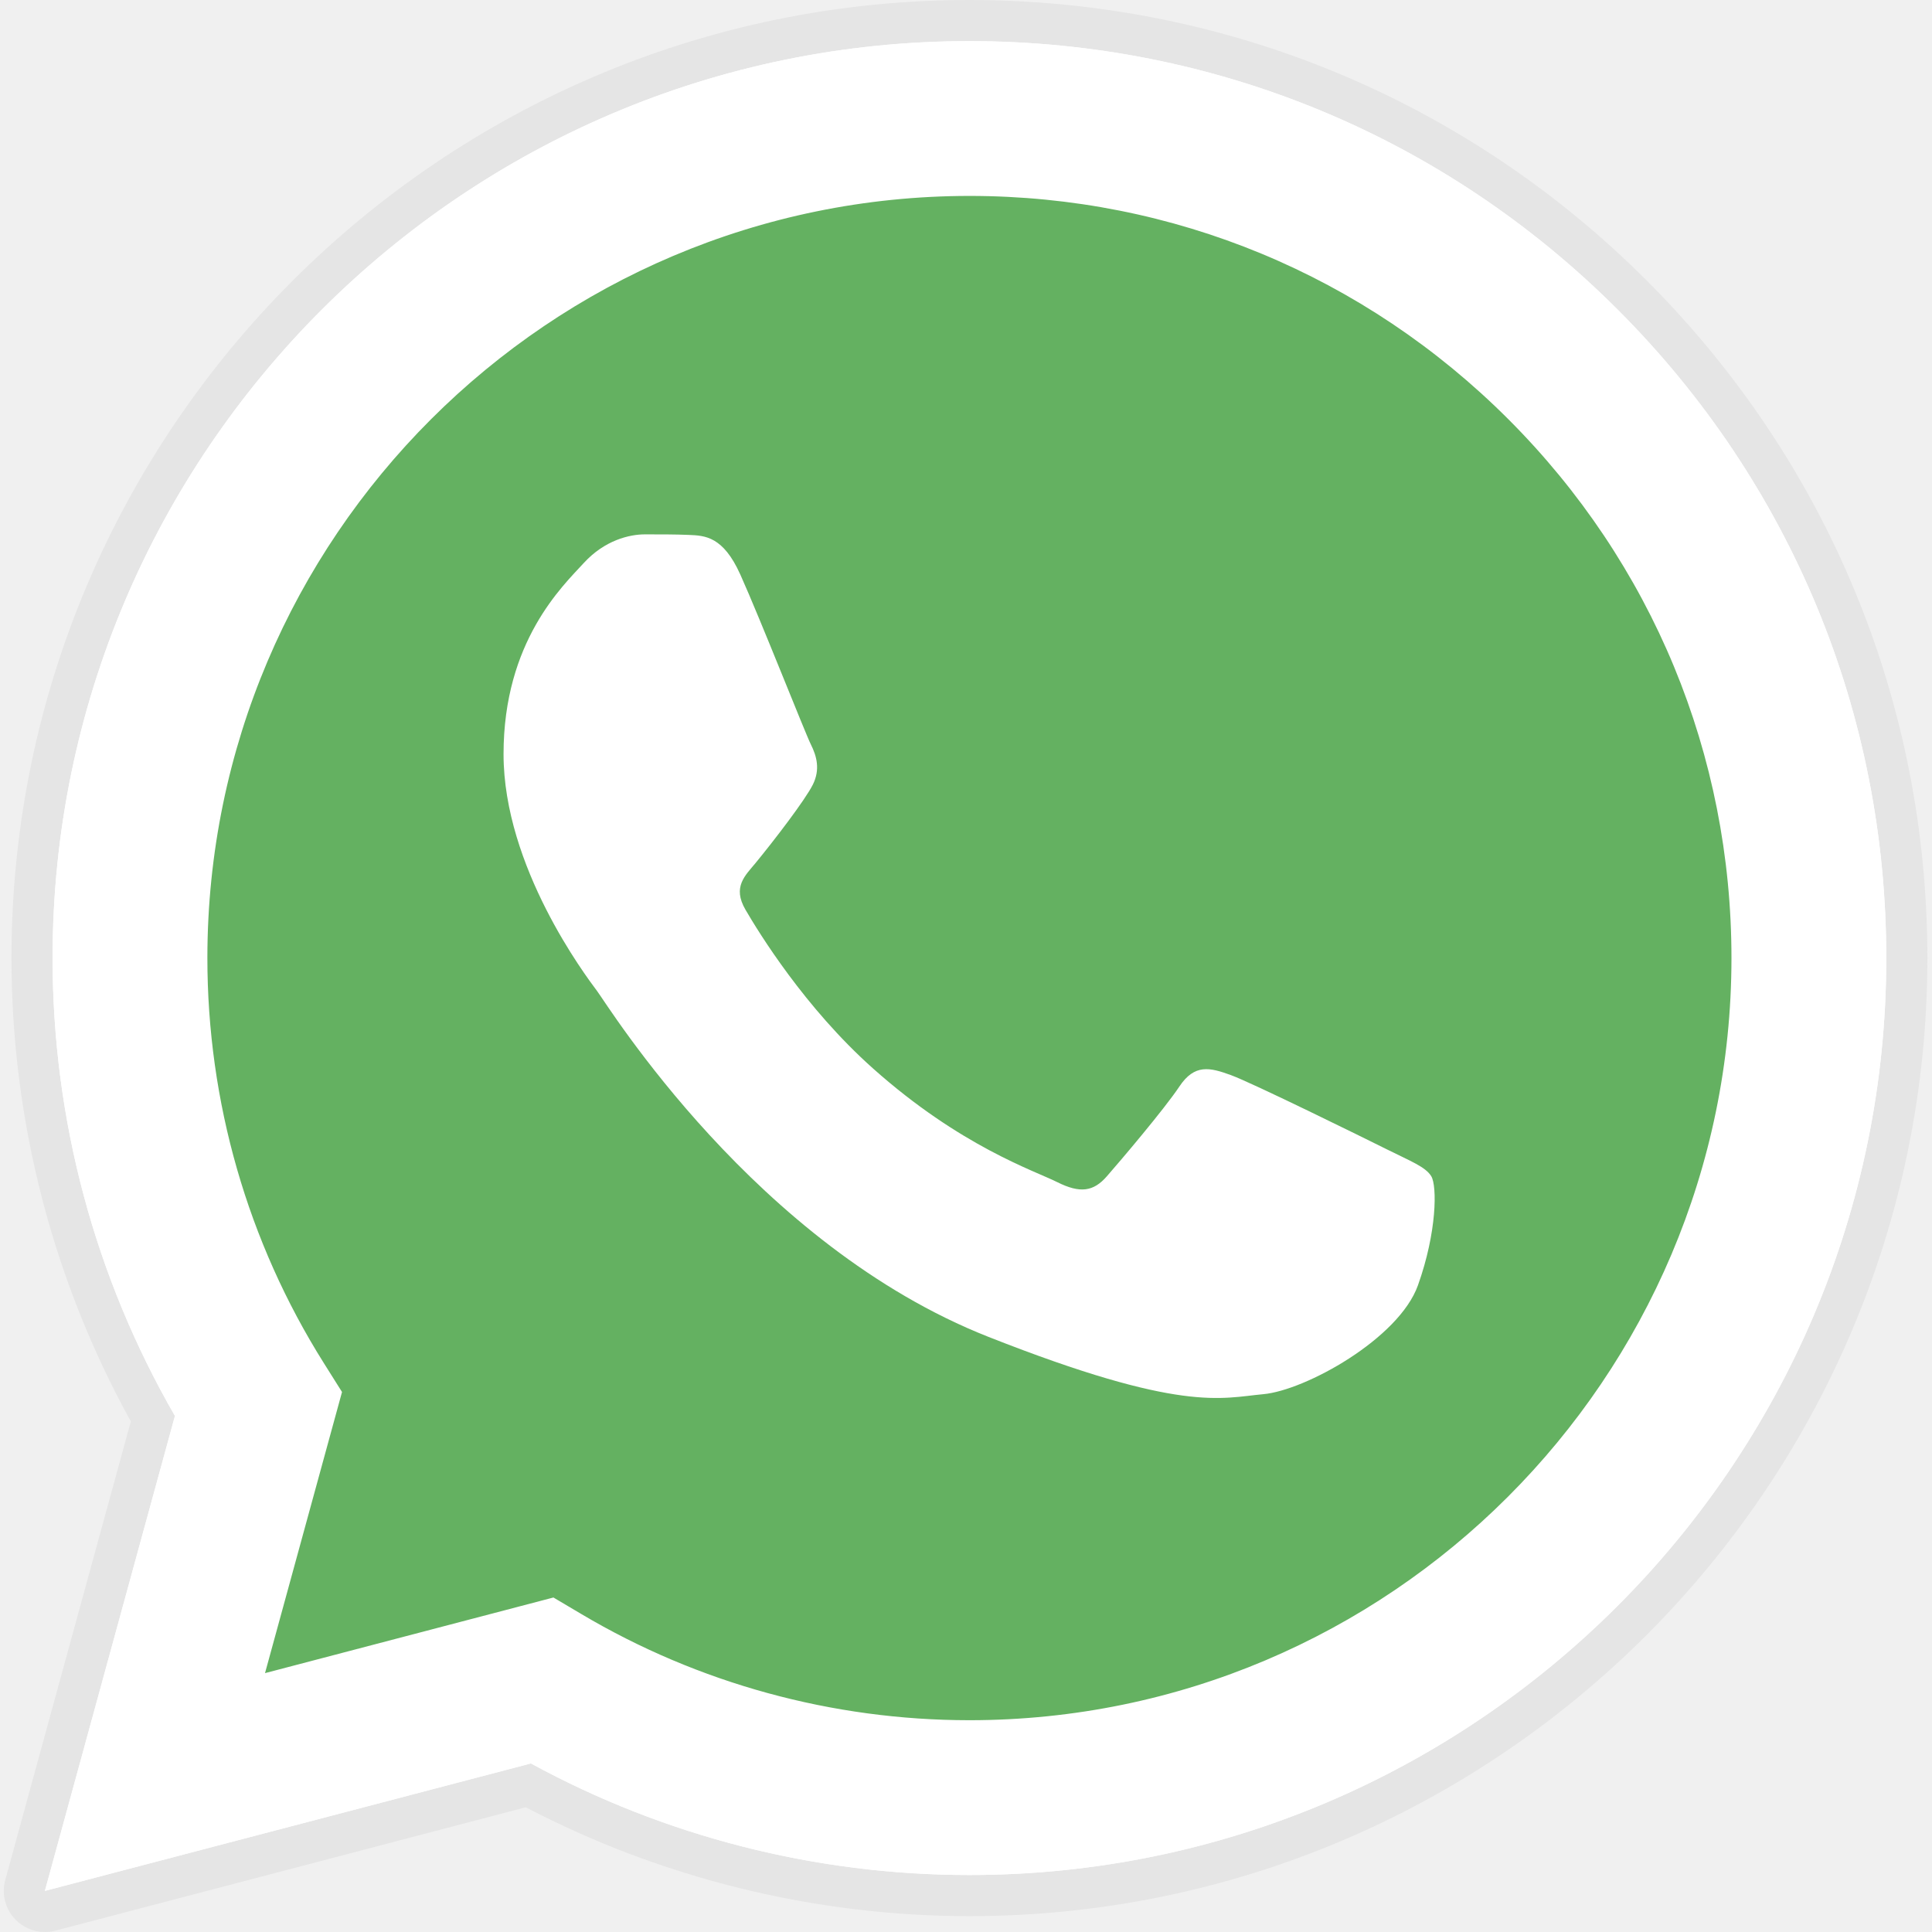
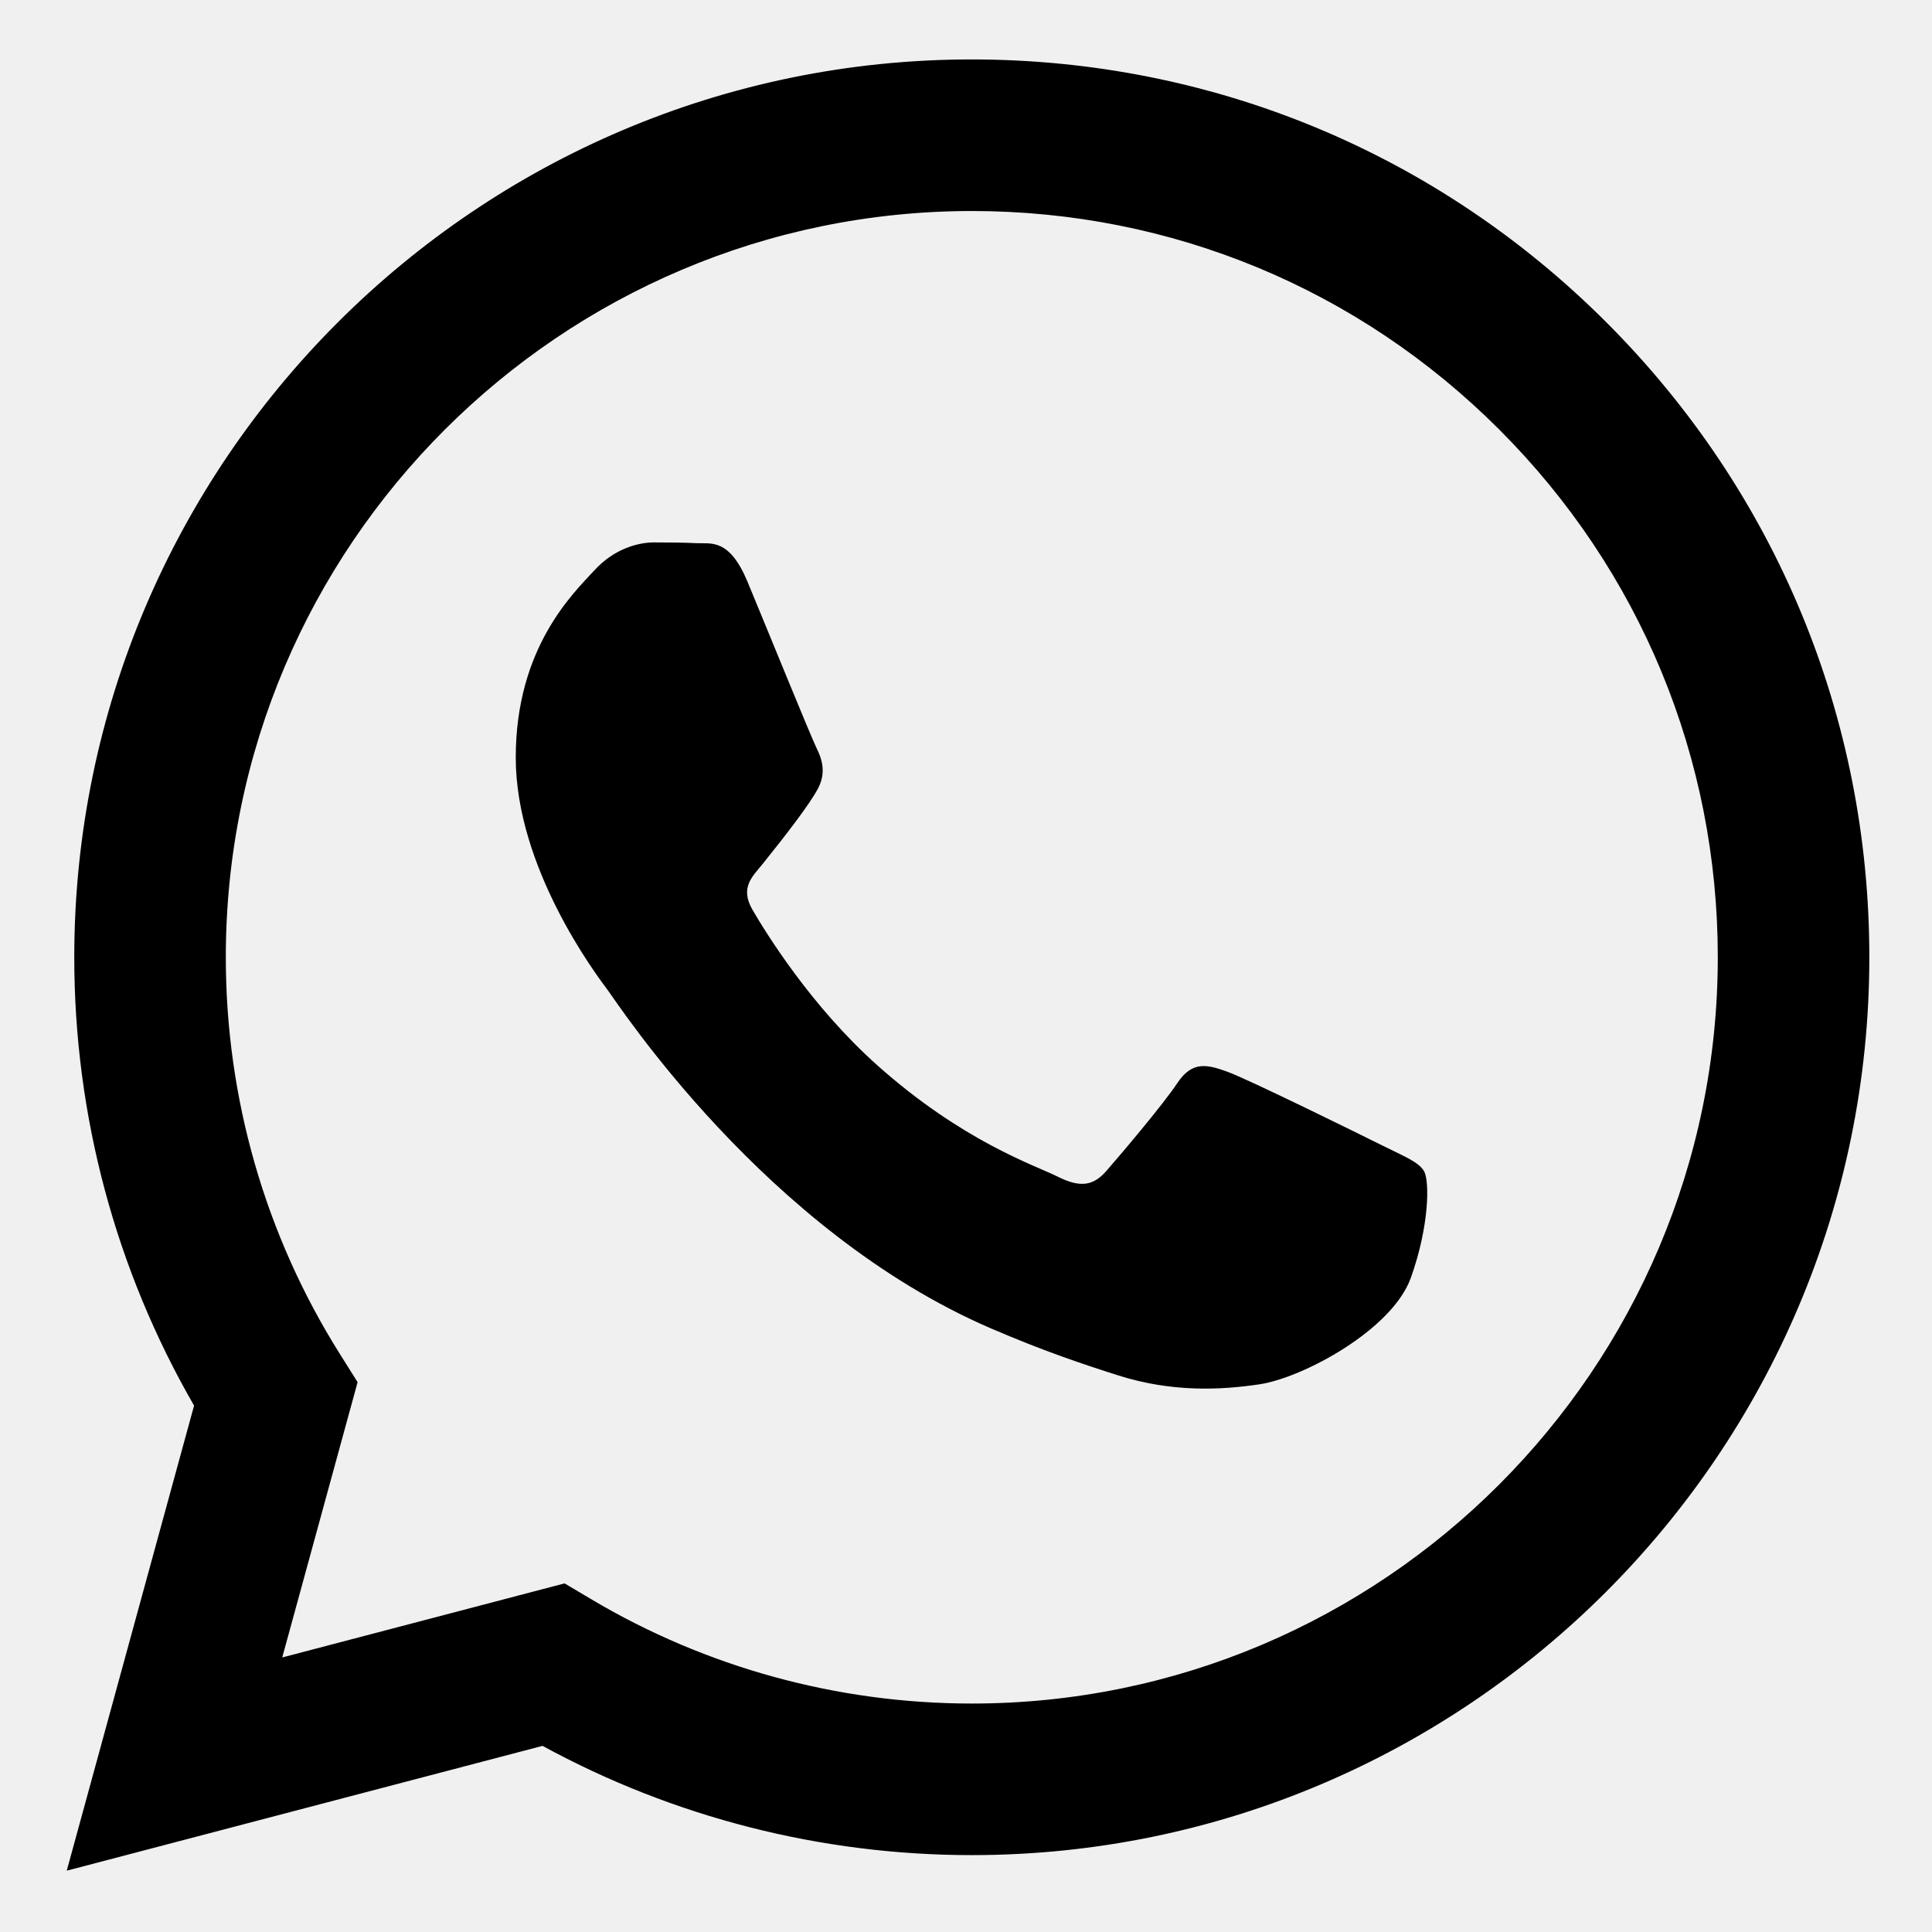
- <svg xmlns="http://www.w3.org/2000/svg" height="512pt" viewBox="-1 0 512 512" width="512pt">
-   <path d="m10.895 512c-2.875 0-5.672-1.137-7.746-3.234-2.734-2.766-3.789-6.781-2.762-10.535l33.285-121.547c-20.723-37.473-31.648-79.863-31.633-122.895.059-139.941 113.941-253.789 253.871-253.789 67.871.027 131.645 26.465 179.578 74.434 47.926 47.973 74.309 111.742 74.289 179.559-.062 139.945-113.945 253.801-253.867 253.801 0 0-.105 0-.109 0-40.871-.016-81.391-9.977-117.469-28.844l-124.676 32.695c-.914.238-1.844.355-2.762.355zm0 0" fill="#e5e5e5" />
-   <path d="m10.895 501.105 34.469-125.871c-21.262-36.84-32.445-78.629-32.43-121.441.055-133.934 109.047-242.898 242.977-242.898 64.992.027 125.996 25.324 171.871 71.238 45.871 45.914 71.125 106.945 71.102 171.855-.059 133.93-109.066 242.91-242.973 242.91-.008 0 .004 0 0 0h-.105c-40.664-.016-80.617-10.215-116.105-29.57zm134.77-77.75 7.379 4.371c31 18.398 66.543 28.129 102.789 28.148h.078c111.305 0 201.898-90.578 201.945-201.902.02-53.949-20.965-104.68-59.094-142.84-38.133-38.16-88.832-59.188-142.777-59.211-111.395 0-201.984 90.566-202.027 201.887-.016 38.148 10.656 75.297 30.875 107.445l4.805 7.641-20.406 74.5zm0 0" fill="#fff" />
-   <path d="m19.344 492.625 33.277-121.52c-20.531-35.562-31.324-75.91-31.312-117.234.051-129.297 105.273-234.488 234.559-234.488 62.75.027 121.645 24.449 165.922 68.773 44.289 44.324 68.664 103.242 68.641 165.898-.055 129.301-105.281 234.504-234.551 234.504-.012 0 .004 0 0 0h-.105c-39.254-.016-77.828-9.867-112.086-28.539zm0 0" fill="#64b161" />
-   <g fill="#fff">
-     <path d="m10.895 501.105 34.469-125.871c-21.262-36.84-32.445-78.629-32.43-121.441.055-133.934 109.047-242.898 242.977-242.898 64.992.027 125.996 25.324 171.871 71.238 45.871 45.914 71.125 106.945 71.102 171.855-.059 133.93-109.066 242.91-242.973 242.91-.008 0 .004 0 0 0h-.105c-40.664-.016-80.617-10.215-116.105-29.57zm134.77-77.75 7.379 4.371c31 18.398 66.543 28.129 102.789 28.148h.078c111.305 0 201.898-90.578 201.945-201.902.02-53.949-20.965-104.68-59.094-142.84-38.133-38.16-88.832-59.188-142.777-59.211-111.395 0-201.984 90.566-202.027 201.887-.016 38.148 10.656 75.297 30.875 107.445l4.805 7.641-20.406 74.5zm0 0" />
-     <path d="m195.184 152.246c-4.547-10.109-9.336-10.312-13.664-10.488-3.539-.152-7.59-.145-11.633-.145-4.047 0-10.625 1.523-16.188 7.598-5.566 6.074-21.254 20.762-21.254 50.633 0 29.875 21.758 58.738 24.793 62.793 3.035 4.051 42 67.309 103.707 91.645 51.285 20.227 61.719 16.203 72.852 15.191 11.133-1.012 35.918-14.688 40.977-28.863 5.062-14.176 5.062-26.324 3.543-28.867-1.52-2.527-5.566-4.047-11.637-7.082-6.07-3.035-35.918-17.727-41.484-19.75-5.566-2.027-9.613-3.035-13.66 3.043-4.051 6.07-15.676 19.742-19.219 23.789-3.543 4.059-7.086 4.566-13.156 1.527-6.07-3.043-25.625-9.449-48.82-30.133-18.047-16.09-30.234-35.965-33.777-42.043-3.539-6.07-.059-9.07 2.668-12.387 4.91-5.973 13.148-16.711 15.172-20.758 2.023-4.055 1.012-7.598-.504-10.637-1.52-3.035-13.32-33.059-18.715-45.066zm0 0" fill-rule="evenodd" />
-   </g>
+ <svg xmlns="http://www.w3.org/2000/svg" height="682pt" viewBox="-23 -21 682 682.667" width="682pt">
+   <path d="m544.387 93.008c-59.875-59.945-139.504-92.973-224.336-93.008-174.805 0-317.07 142.262-317.141 317.113-.023 55.895 14.578 110.457 42.332 158.551l-44.992 164.336 168.121-44.102c46.324 25.27 98.477 38.586 151.551 38.602h.133c174.785 0 317.066-142.273 317.133-317.133.035-84.742-32.922-164.418-92.801-224.359zm-224.336 487.934h-.109c-47.297-.02-93.684-12.73-134.16-36.742l-9.621-5.715-99.766 26.172 26.629-97.27-6.27-9.973c-26.387-41.969-40.32-90.477-40.297-140.281.055-145.332 118.305-263.57 263.699-263.57 70.406.023 136.59 27.477 186.355 77.301s77.156 116.051 77.133 186.484c-.062 145.344-118.305 263.594-263.594 263.594zm144.586-197.418c-7.922-3.969-46.883-23.133-54.148-25.781-7.258-2.645-12.547-3.961-17.824 3.969-5.285 7.93-20.469 25.781-25.094 31.066-4.625 5.289-9.242 5.953-17.168 1.984-7.926-3.965-33.457-12.336-63.727-39.332-23.555-21.012-39.457-46.961-44.082-54.891-4.617-7.938-.039-11.812 3.477-16.172 8.578-10.652 17.168-21.82 19.809-27.105 2.645-5.289 1.32-9.918-.664-13.883-1.977-3.965-17.824-42.969-24.426-58.84-6.438-15.445-12.965-13.359-17.832-13.602-4.617-.23-9.902-.277-15.188-.277-5.281 0-13.867 1.98-21.133 9.918-7.262 7.934-27.73 27.102-27.73 66.105s28.395 76.684 32.355 81.973c3.961 5.289 55.879 85.328 135.367 119.648 18.906 8.172 33.664 13.043 45.176 16.695 18.984 6.031 36.254 5.18 49.91 3.141 15.227-2.277 46.879-19.172 53.488-37.68 6.602-18.512 6.602-34.375 4.617-37.684-1.977-3.305-7.262-5.285-15.184-9.254zm0 0" fill-rule="evenodd" />
</svg>
